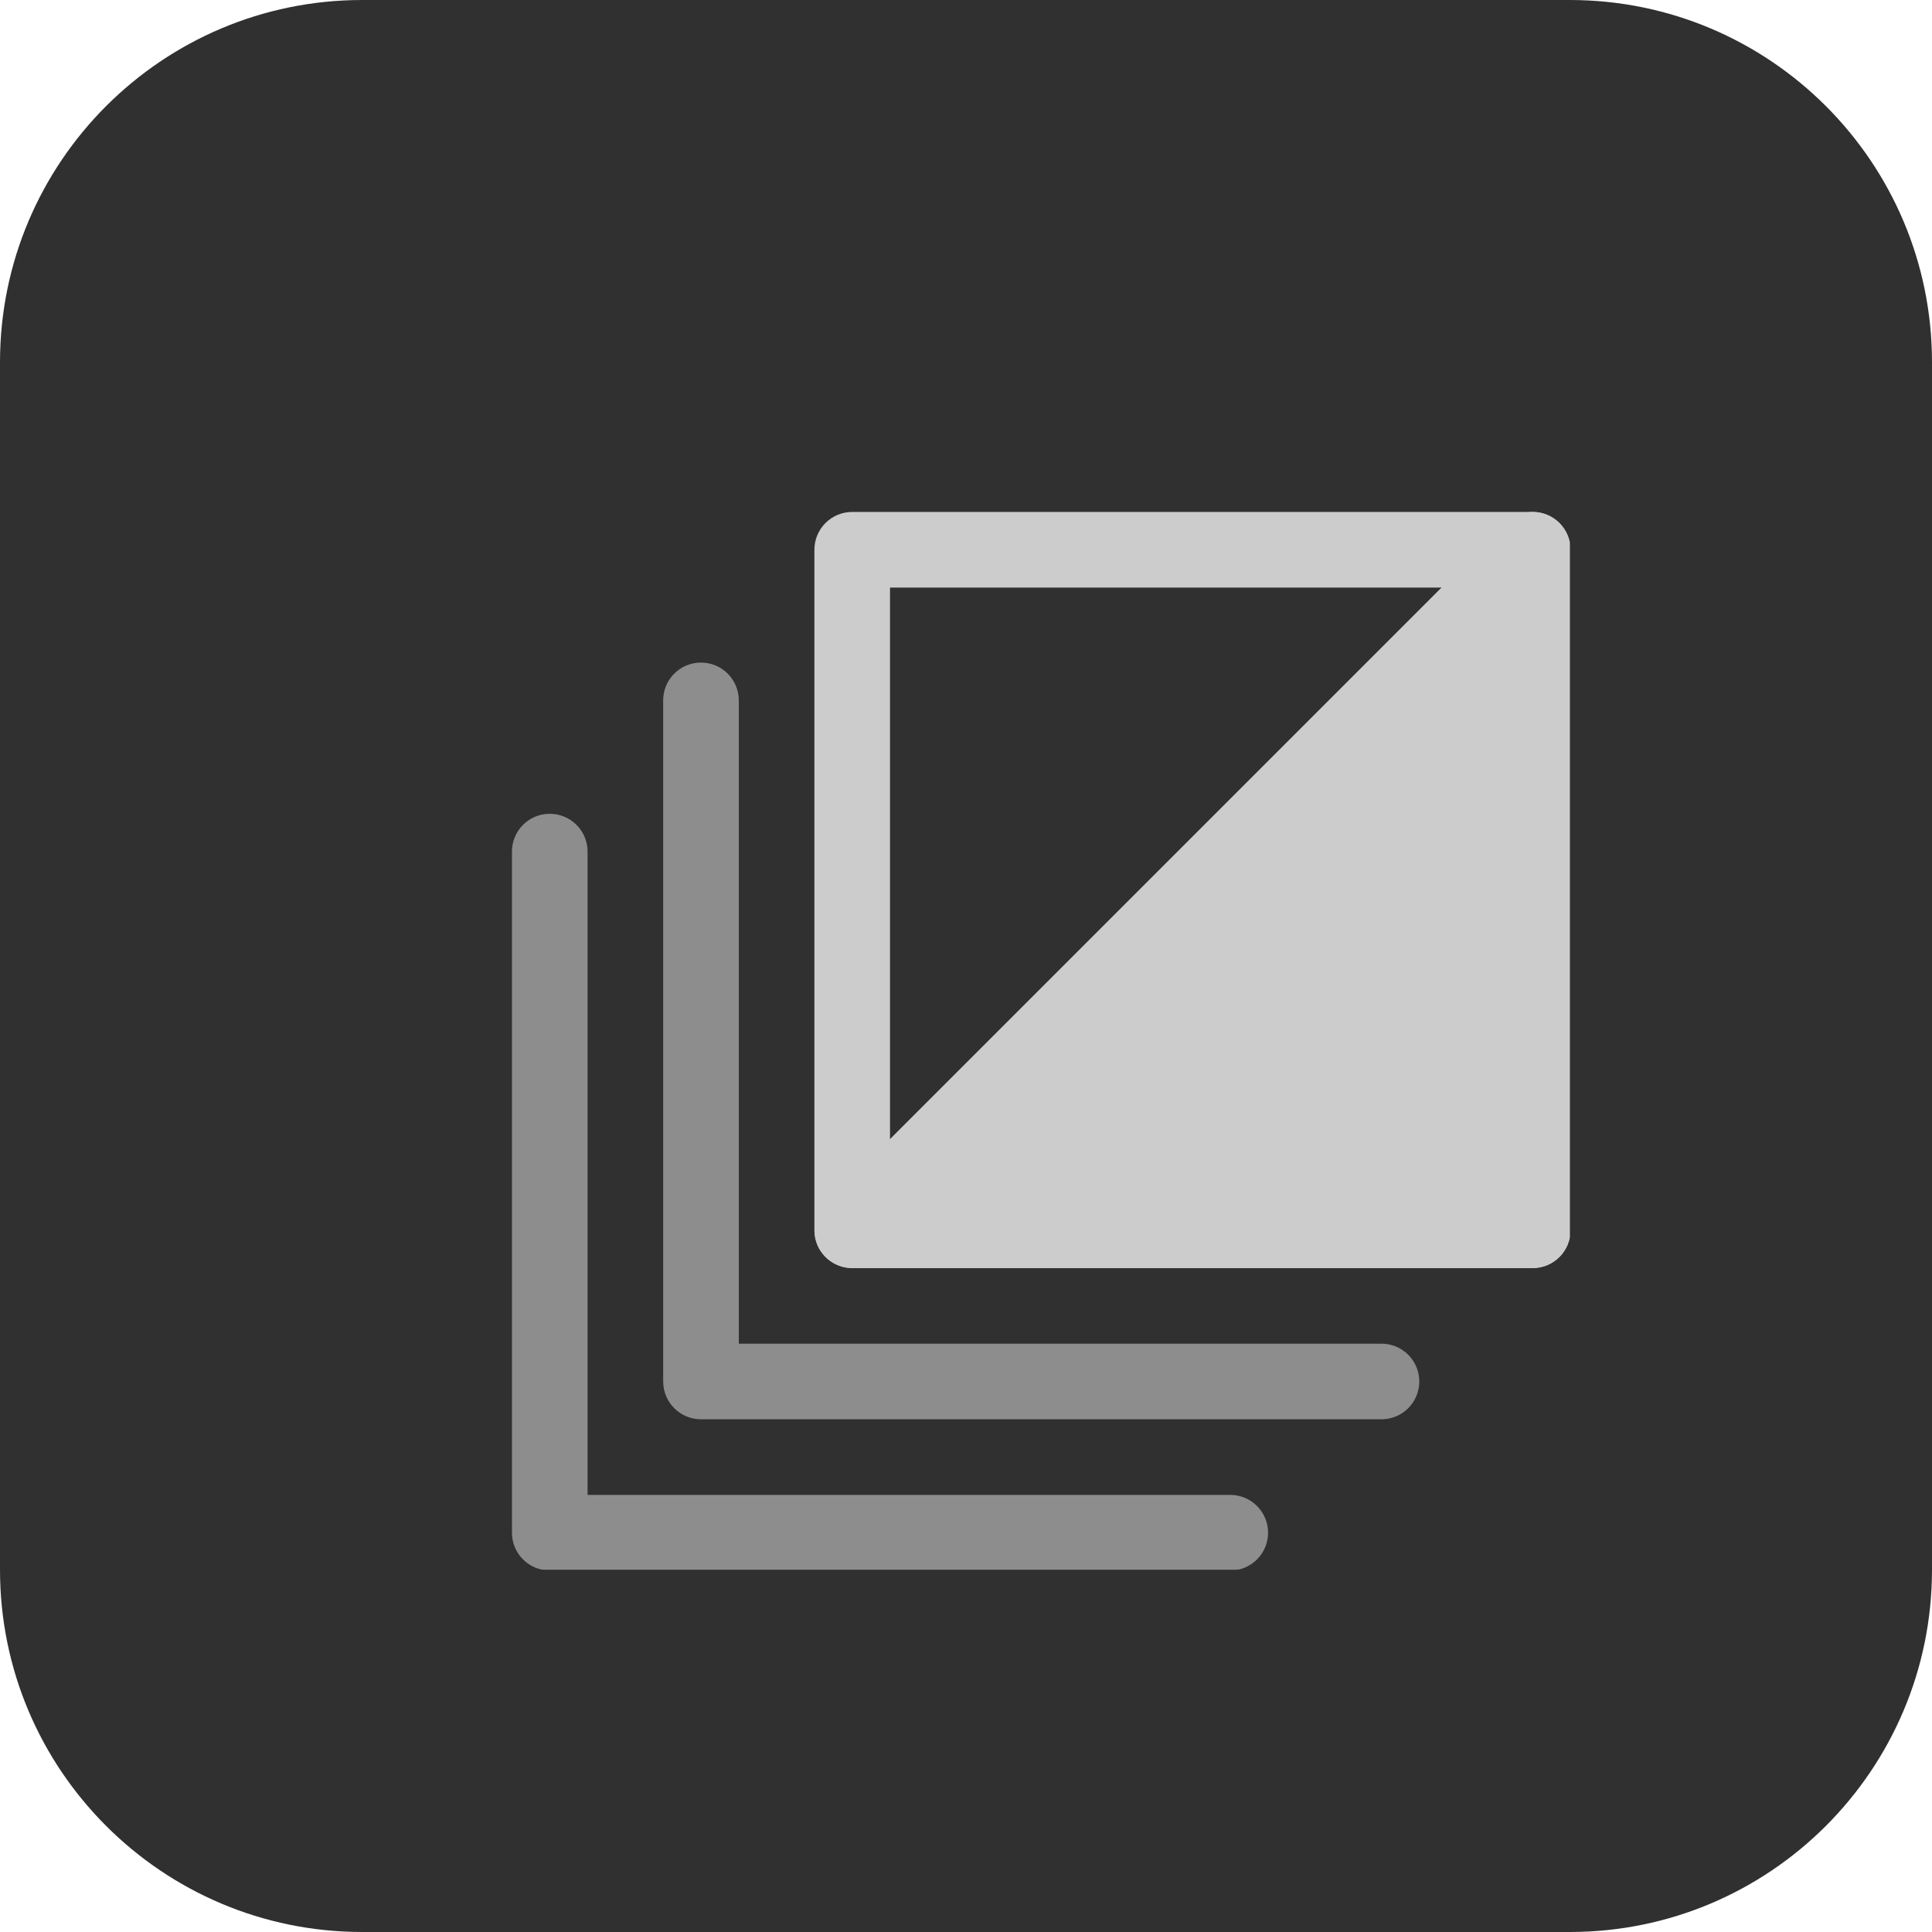
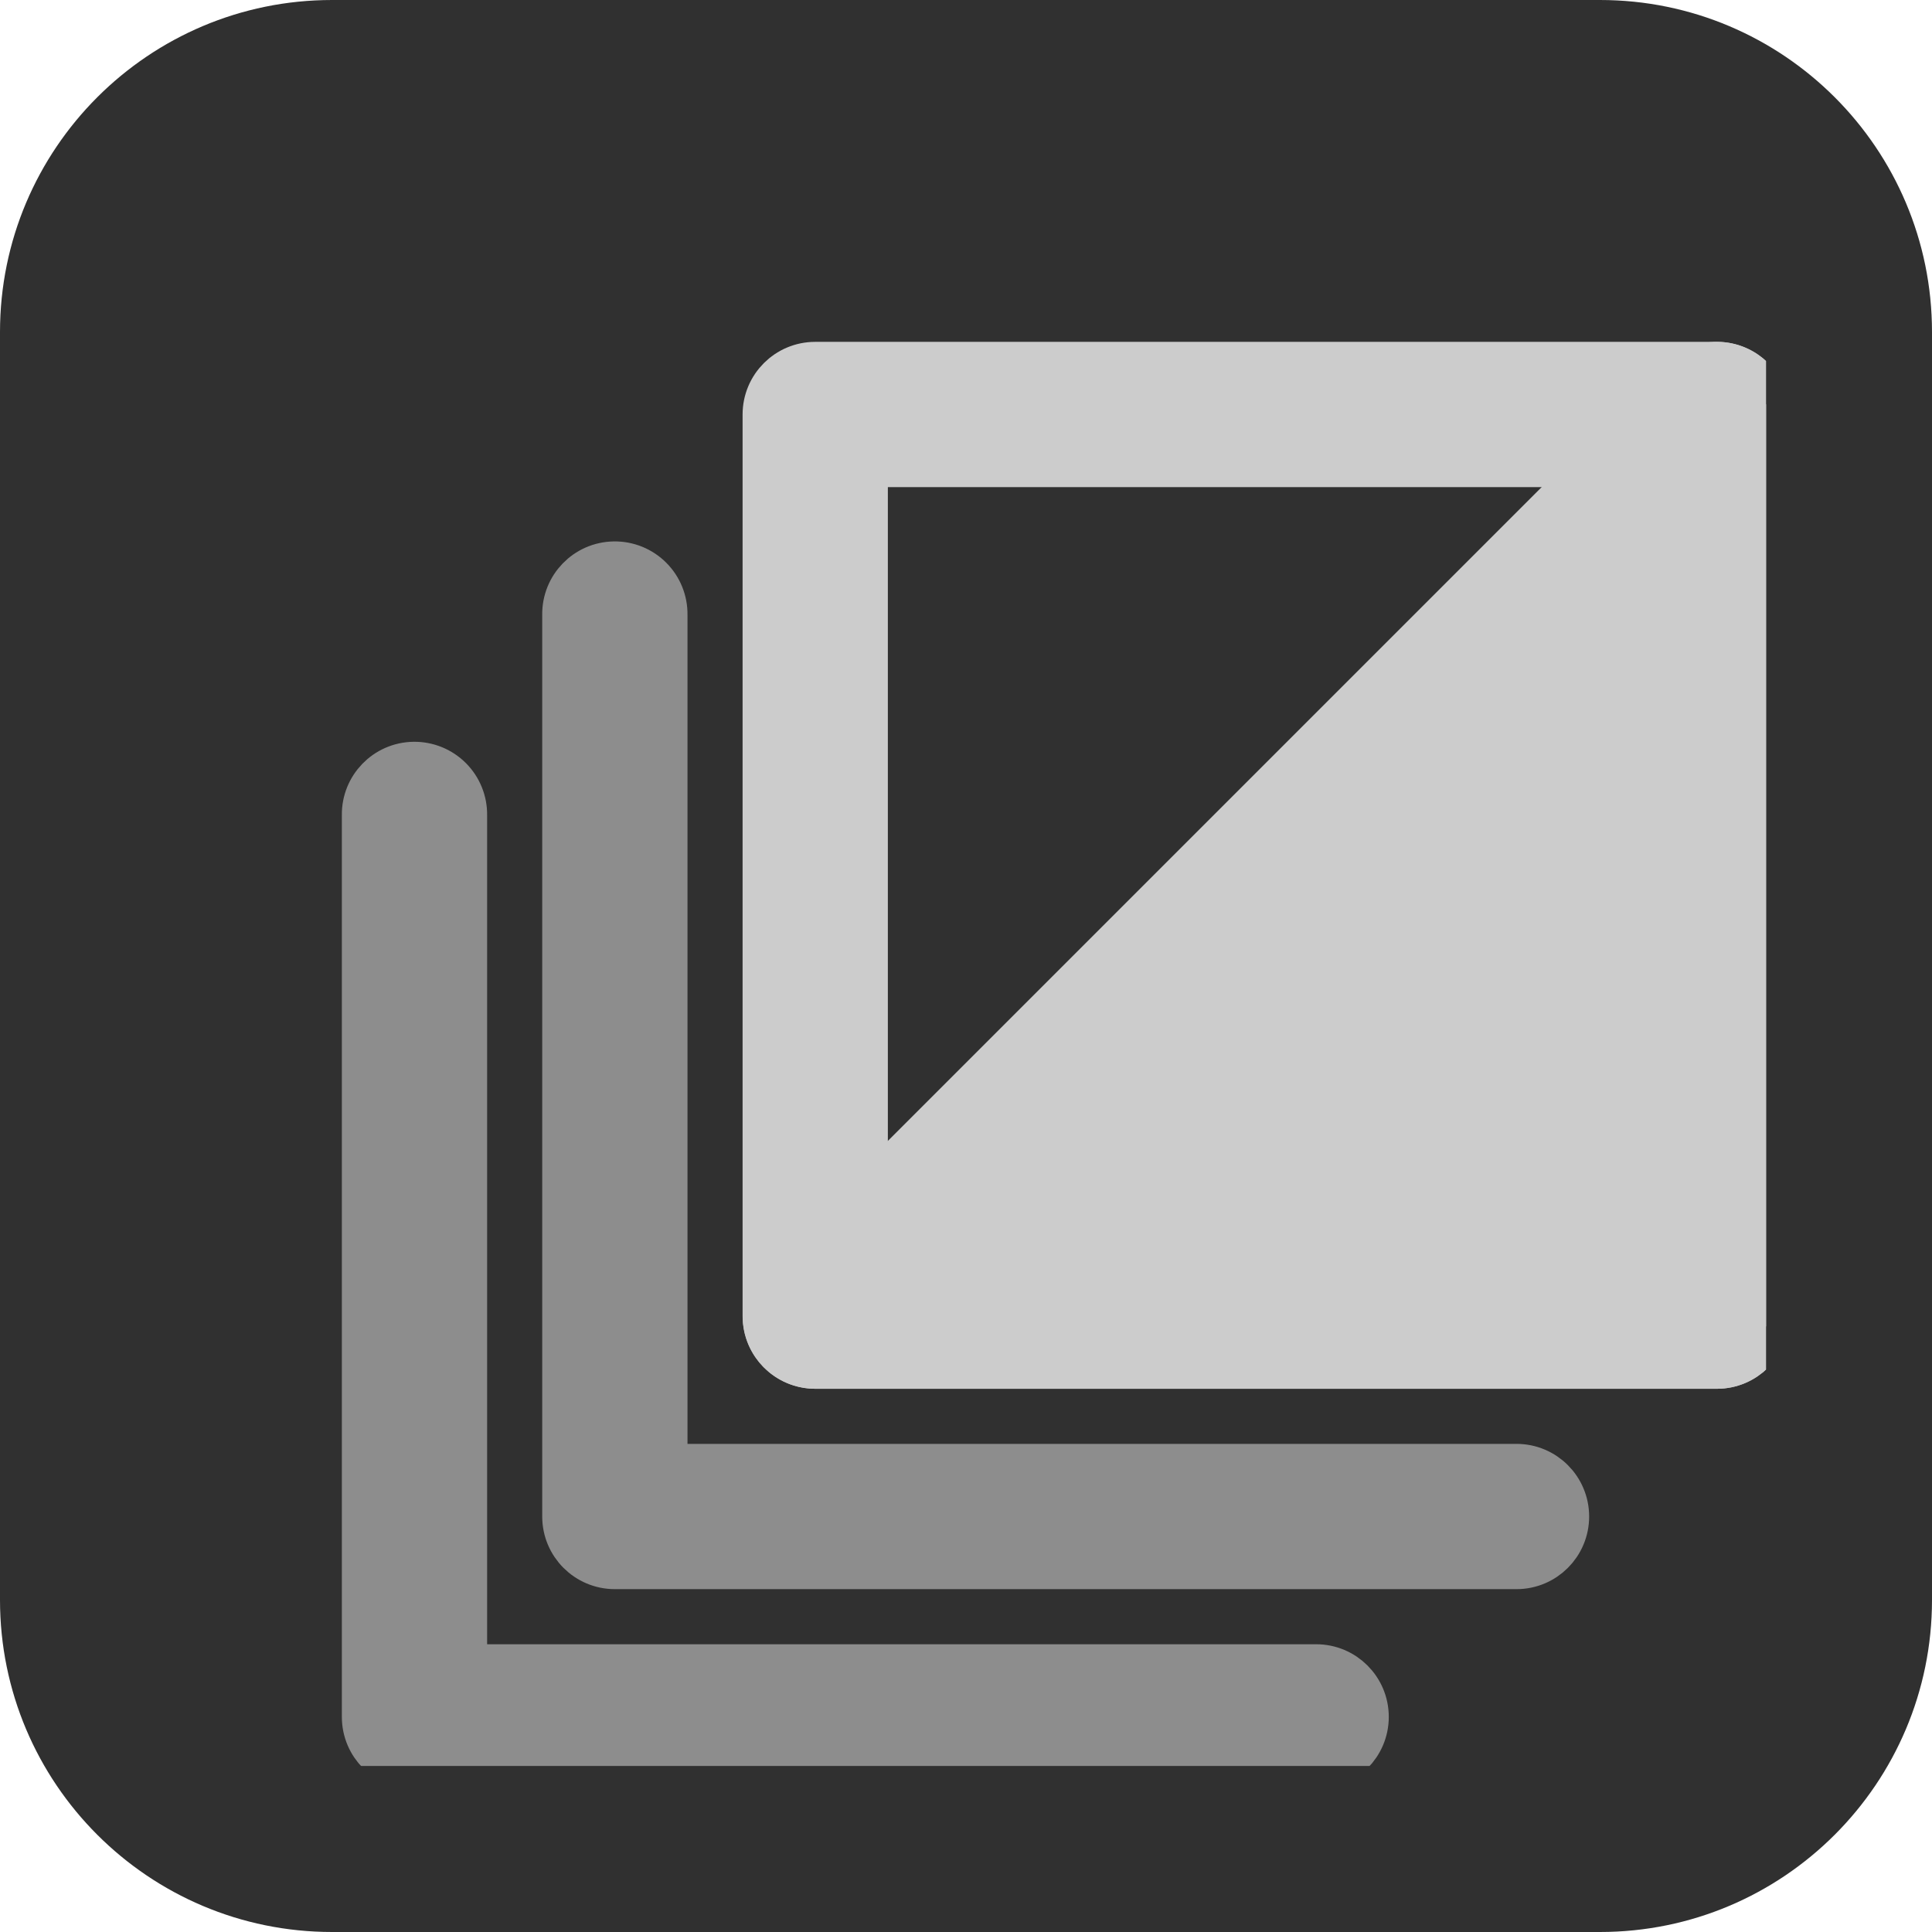
<svg xmlns="http://www.w3.org/2000/svg" width="256" height="256" viewBox="0 0 256 256">
-   <rect width="256" height="256" rx="48" fill="#303030" />
-   <svg x="48" y="48" width="160" height="160" viewBox="-98 -98 1597 1597">
-     <g fill="#CCCCCC" fill-rule="evenodd">
-       <path d="M550 100a50 50 0 0 0-50 50v900a50 50 0 0 0 50 50h900a50 50 0 0 0 50-50V150a50 50 0 0 0-50-50zm50 100h800v800H600z" />
-       <path d="M349.2 299.2A50 50 0 0 0 300 350v900a50 50 0 0 0 50 50h900a50 50 0 1 0 0-100H400V350a50 50 0 0 0-50.8-50.8m-200 200A50 50 0 0 0 100 550v900a50 50 0 0 0 50 50h900a50 50 0 1 0 0-100H200V550a50 50 0 0 0-50.8-50.8" opacity=".6" />
-       <path d="M1448.4 100a50 50 0 0 0-33.7 14.7l-900 900A50 50 0 0 0 550 1100h900a50 50 0 0 0 50-50V150a50 50 0 0 0-51.6-50" />
+   <rect width="256" height="256" rx="44" fill="#303030" />
+   <svg x="22" y="22" width="212" height="212" viewBox="-98 -98 1597 1597">
+     <g stroke="#CCCCCC" stroke-width="45" stroke-linejoin="round" stroke-linecap="round">
+       <g fill="#CCCCCC" fill-rule="evenodd">
+         <path d="M550 100a50 50 0 0 0-50 50v900a50 50 0 0 0 50 50h900a50 50 0 0 0 50-50V150a50 50 0 0 0-50-50zm50 100h800v800H600z" />
+         <path d="M349.2 299.2A50 50 0 0 0 300 350v900a50 50 0 0 0 50 50h900a50 50 0 1 0 0-100H400V350a50 50 0 0 0-50.8-50.8m-200 200A50 50 0 0 0 100 550v900a50 50 0 0 0 50 50h900a50 50 0 1 0 0-100H200V550a50 50 0 0 0-50.8-50.8" opacity=".6" />
+         <path d="M1448.4 100a50 50 0 0 0-33.7 14.7l-900 900A50 50 0 0 0 550 1100h900a50 50 0 0 0 50-50V150a50 50 0 0 0-51.6-50" />
+       </g>
    </g>
  </svg>
</svg>
